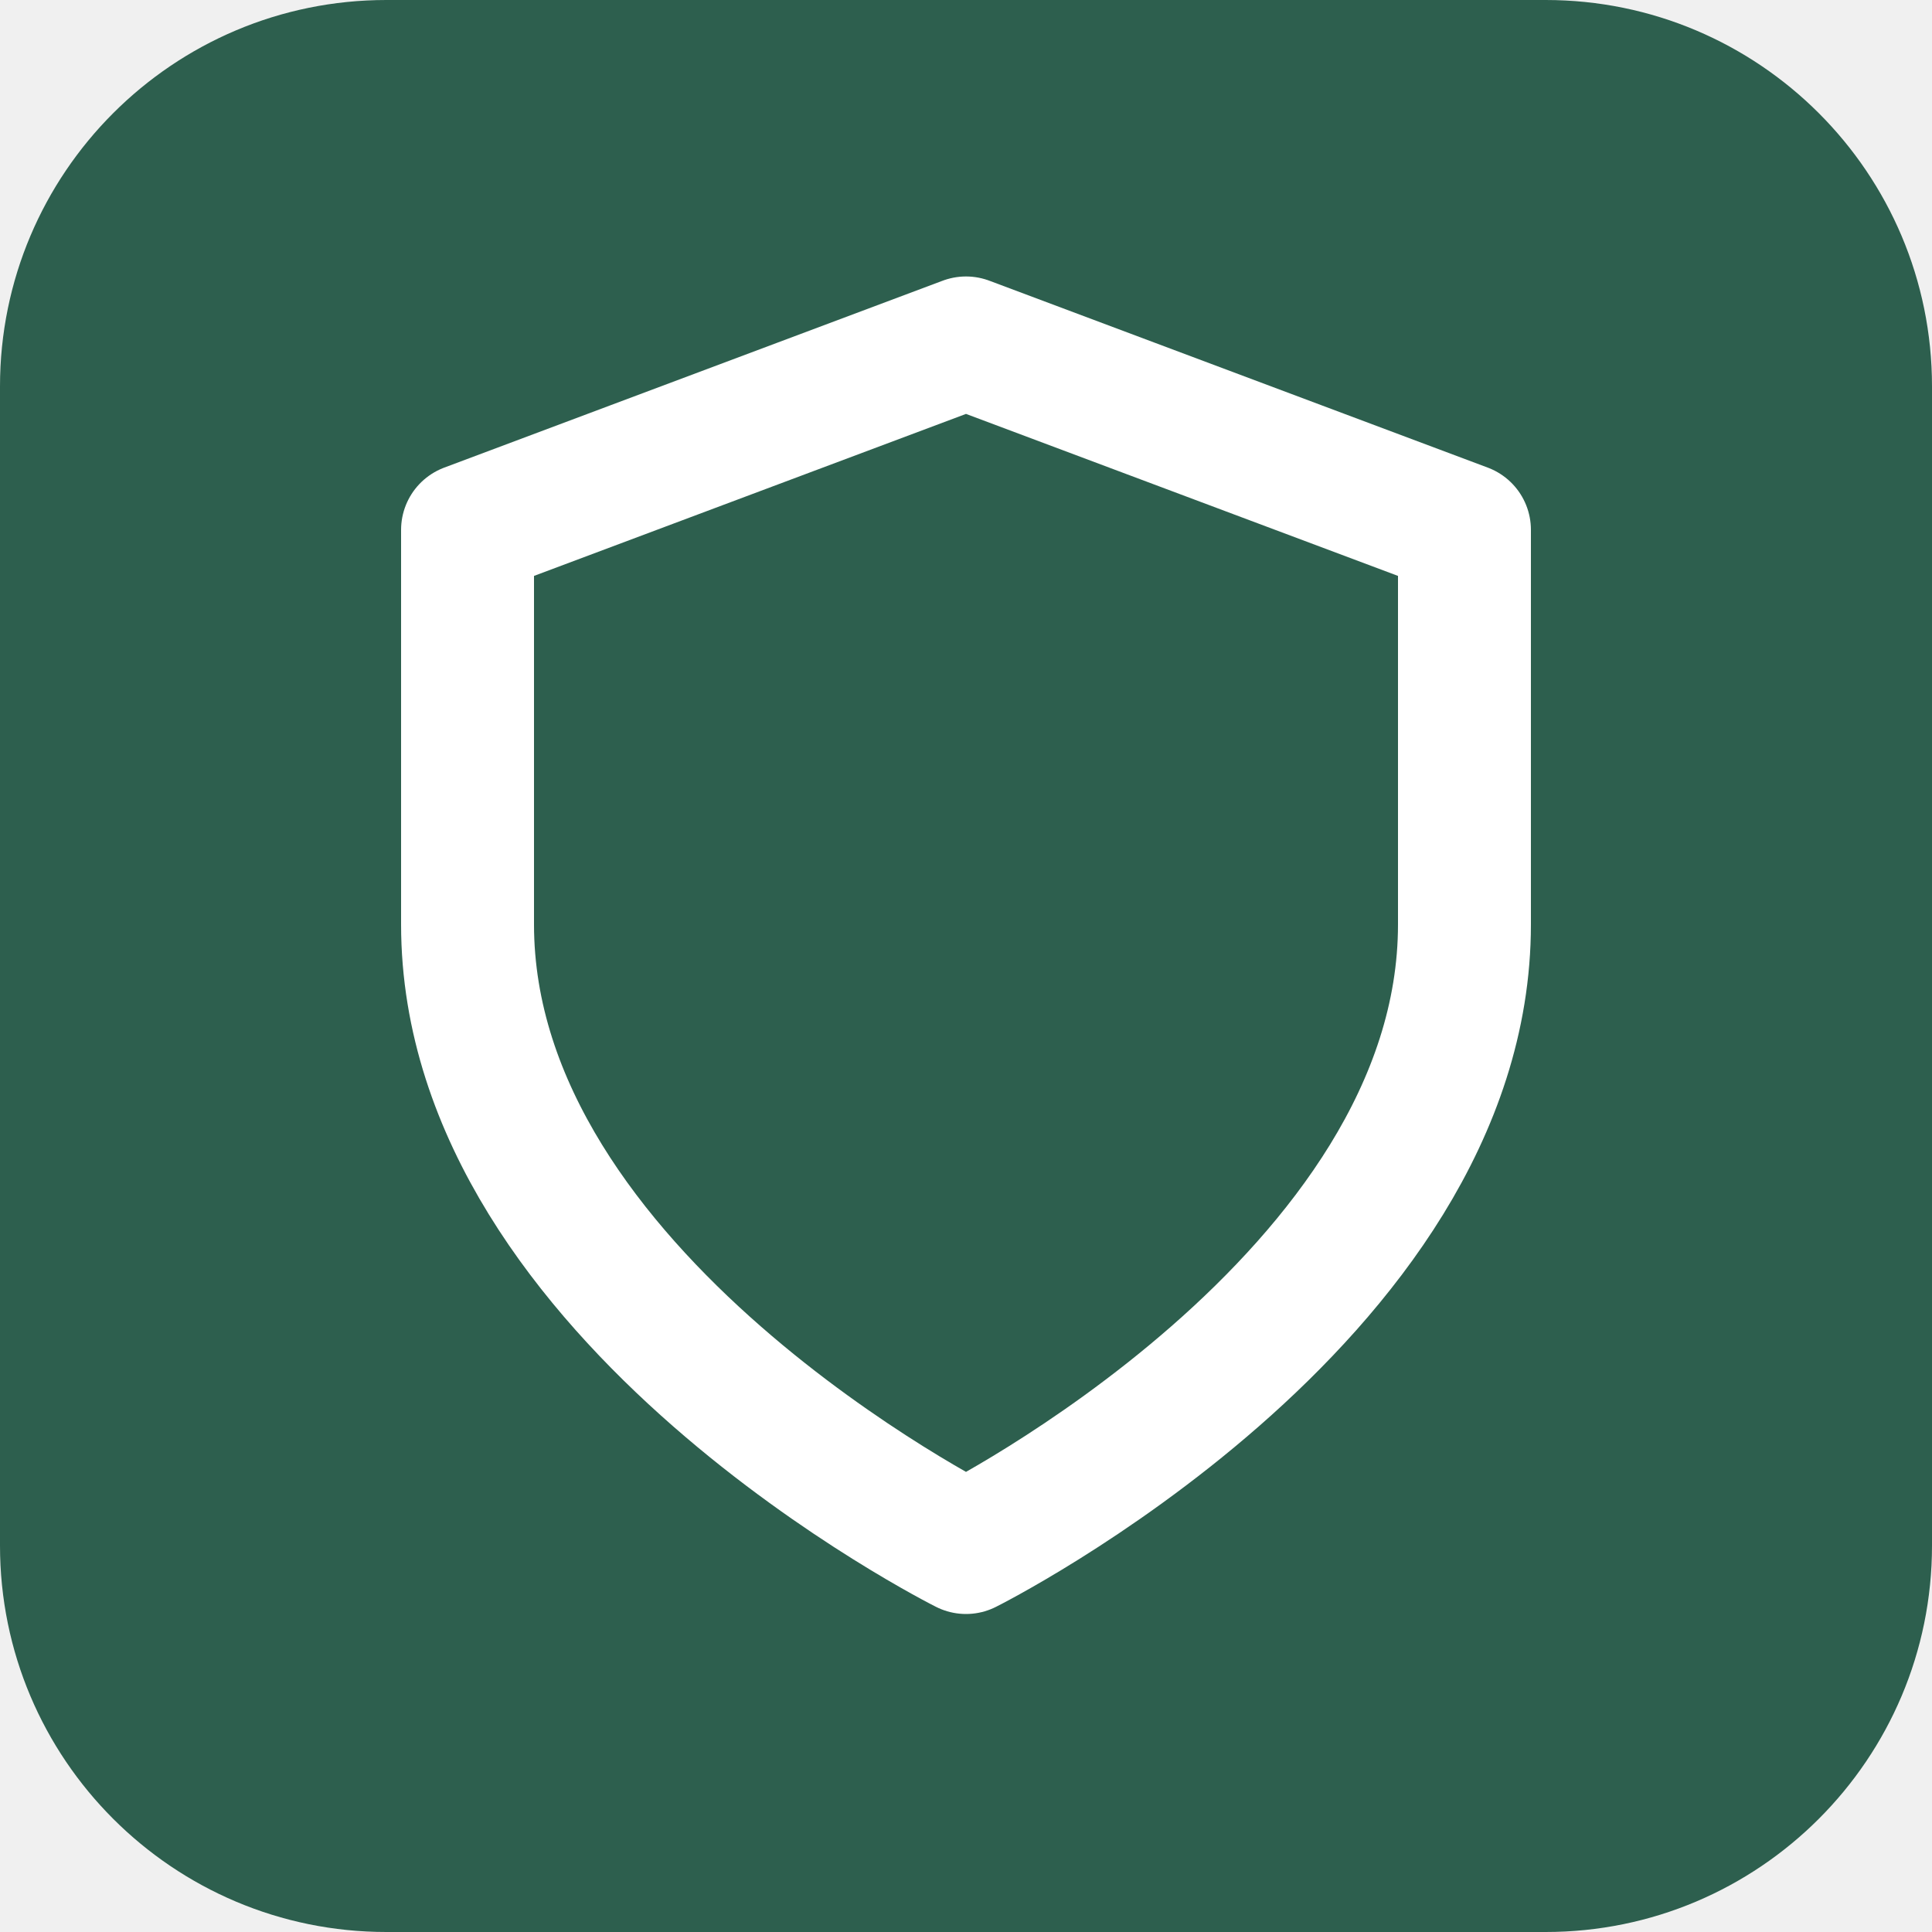
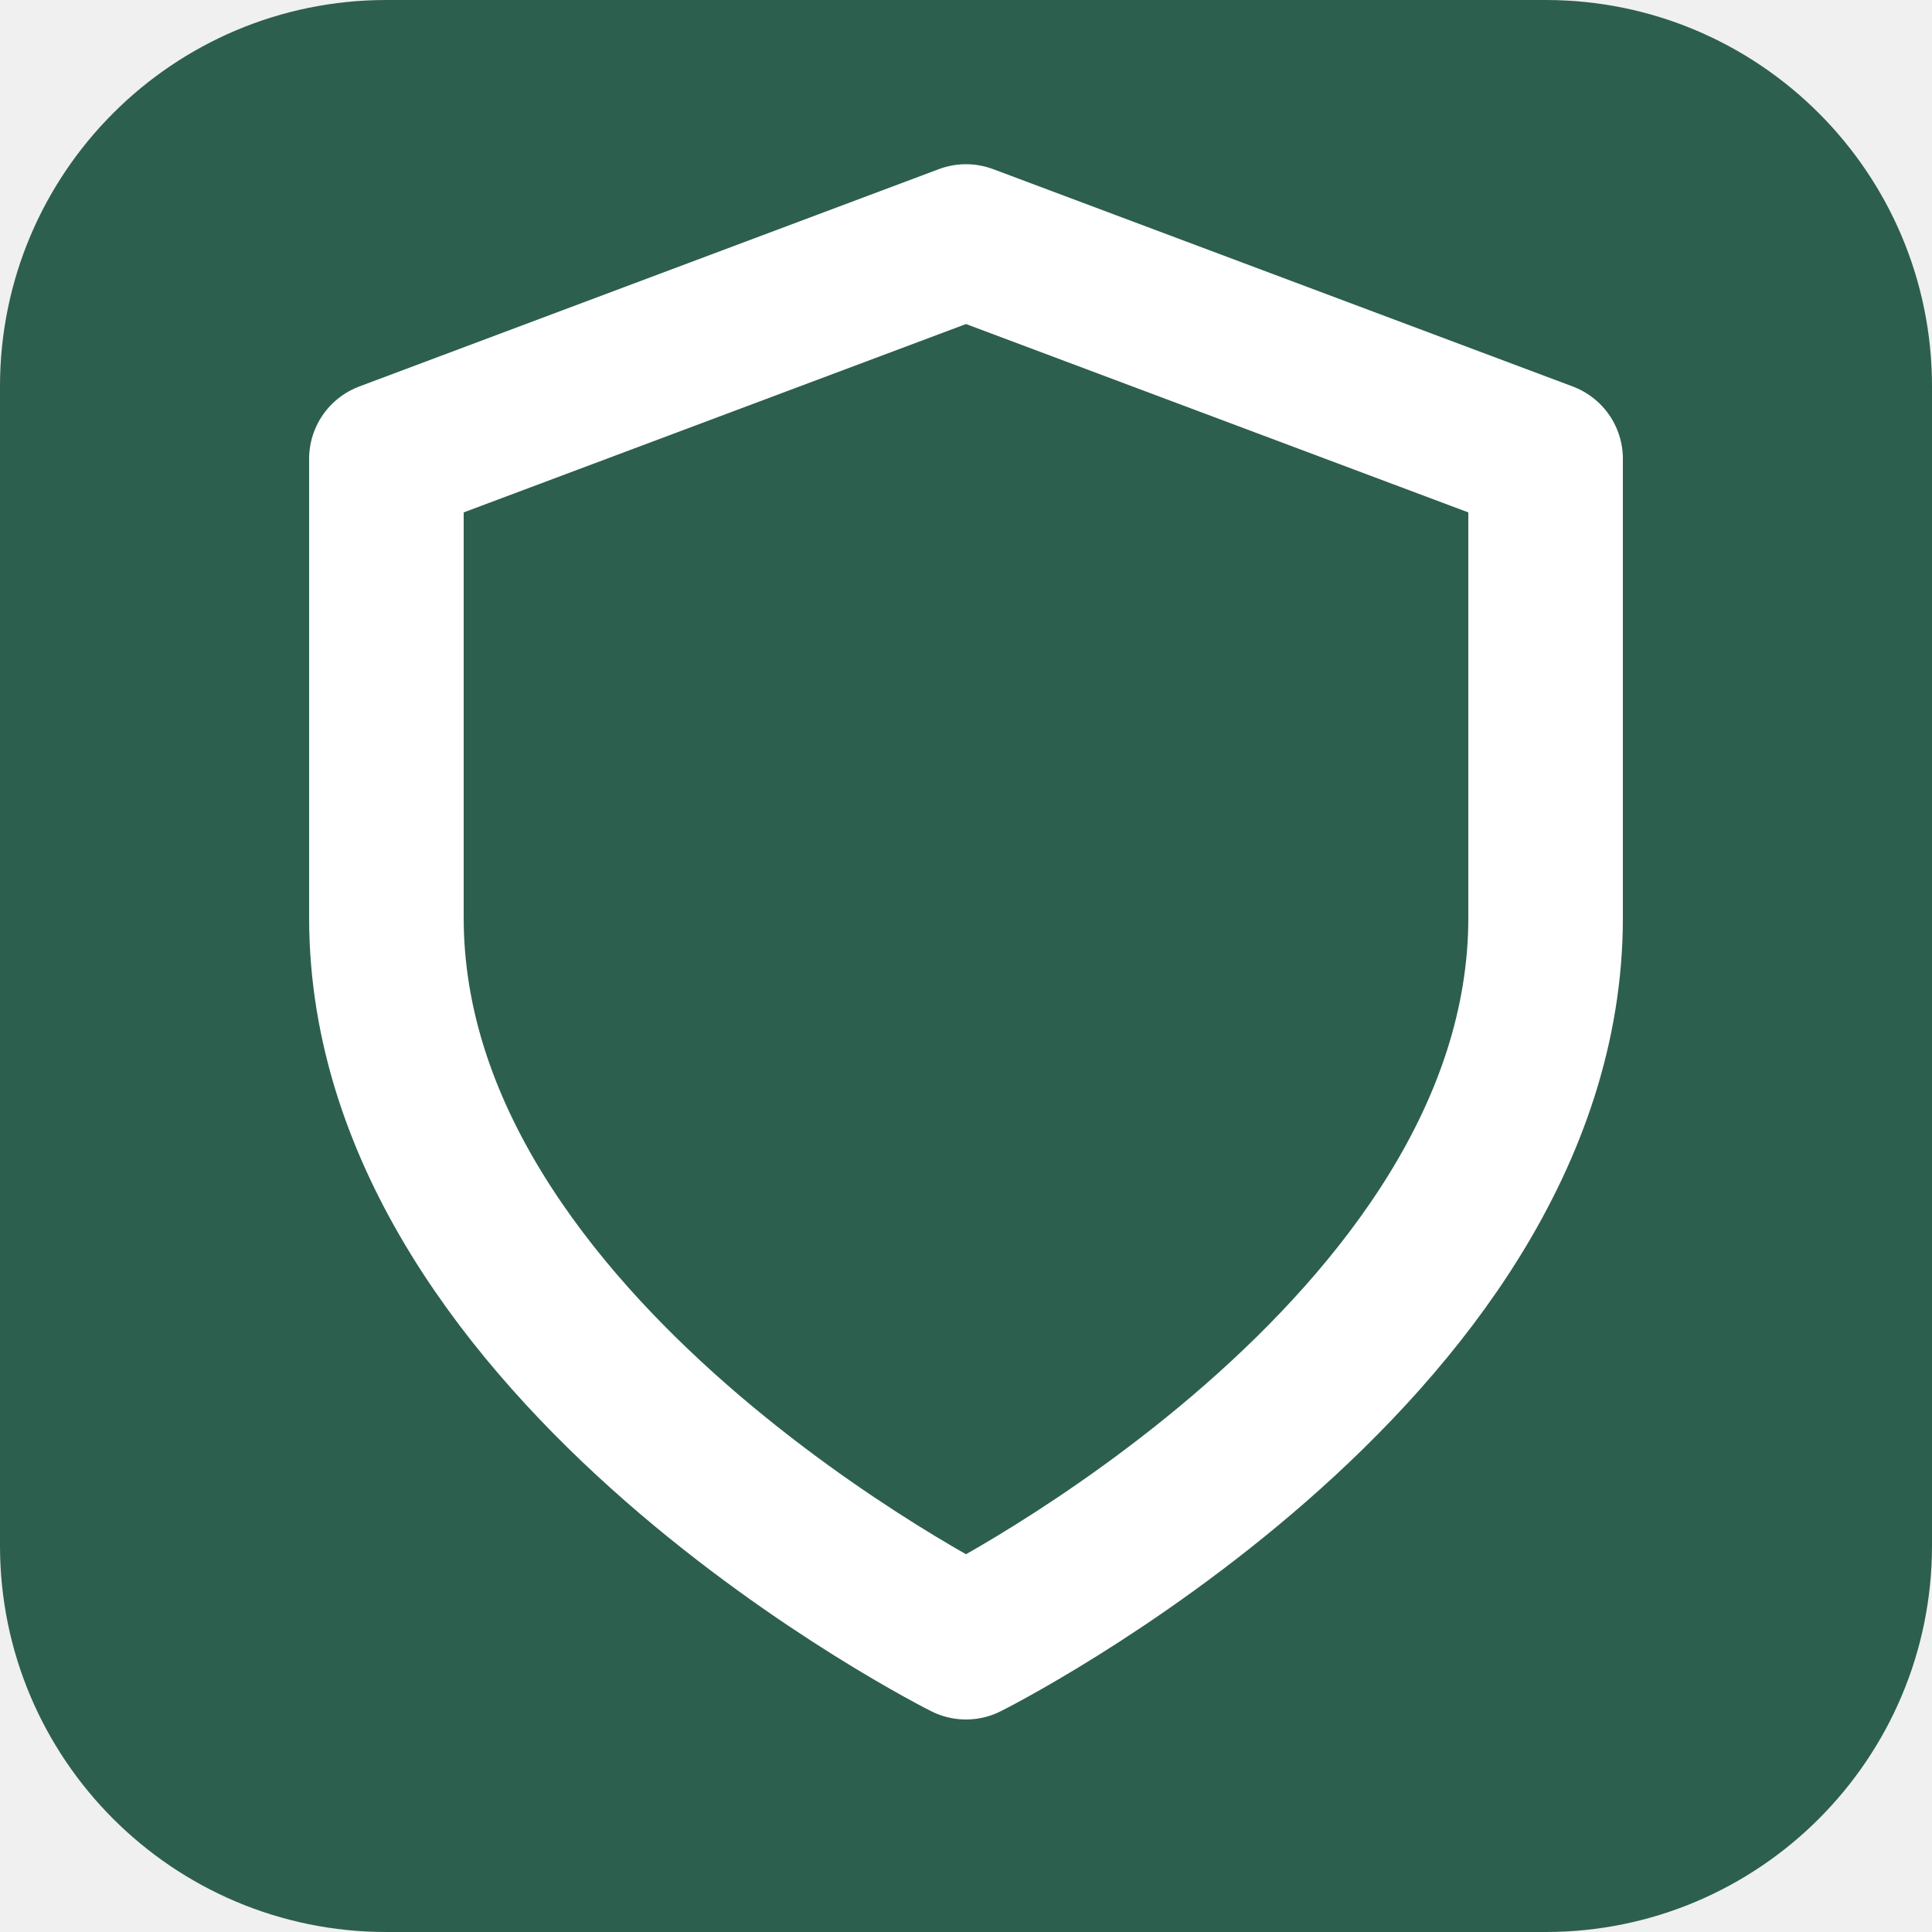
<svg xmlns="http://www.w3.org/2000/svg" width="100" height="100" viewBox="0 0 100 100" fill="none">
  <rect width="100" height="100" rx="20" fill="#2d5f4e" />
-   <g transform="translate(50 50) scale(0.86) translate(-50 -50)">
-     <path d="M50 85C50 85 80 70 80 47.5V23.75L50 12.5L20 23.75V47.5C20 70 50 85 50 85Z" stroke="white" stroke-width="8" stroke-linecap="round" stroke-linejoin="round" />
-   </g>
+   <path d="M50 85C50 85 80 70 80 47.5V23.75L50 12.5L20 23.75V47.5C20 70 50 85 50 85Z" stroke="white" stroke-width="8" stroke-linecap="round" stroke-linejoin="round" />
</svg>
